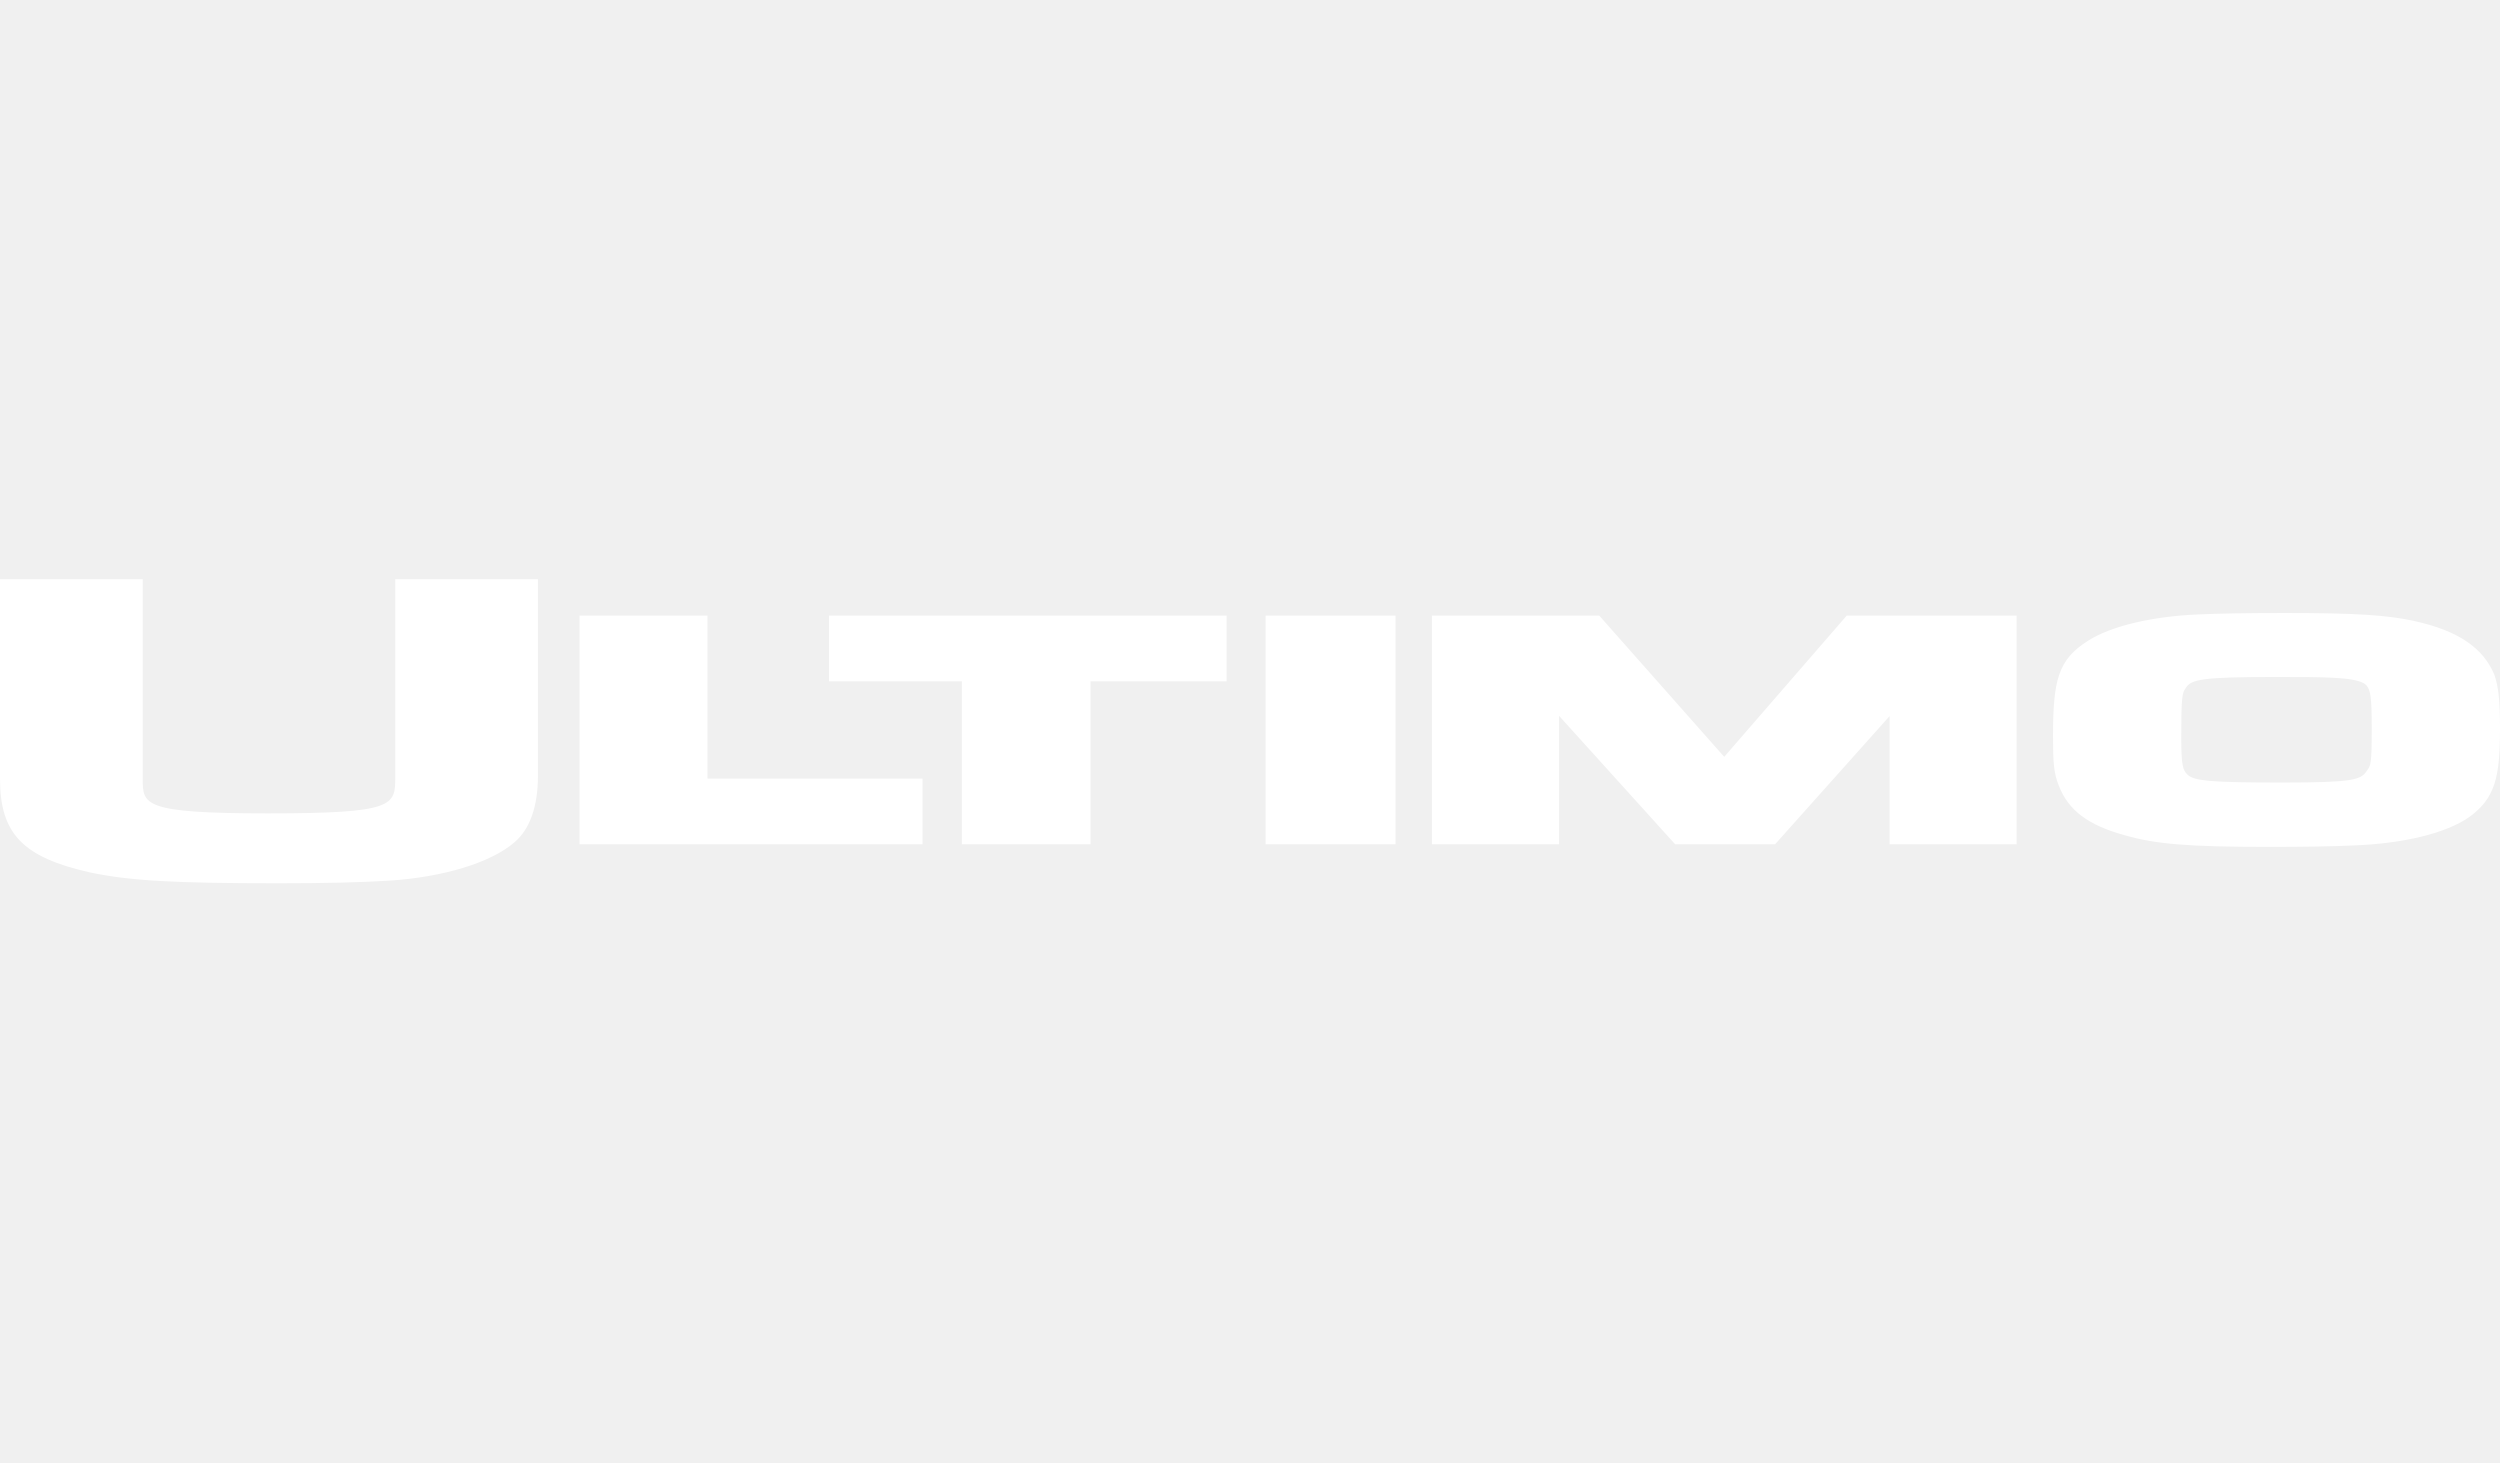
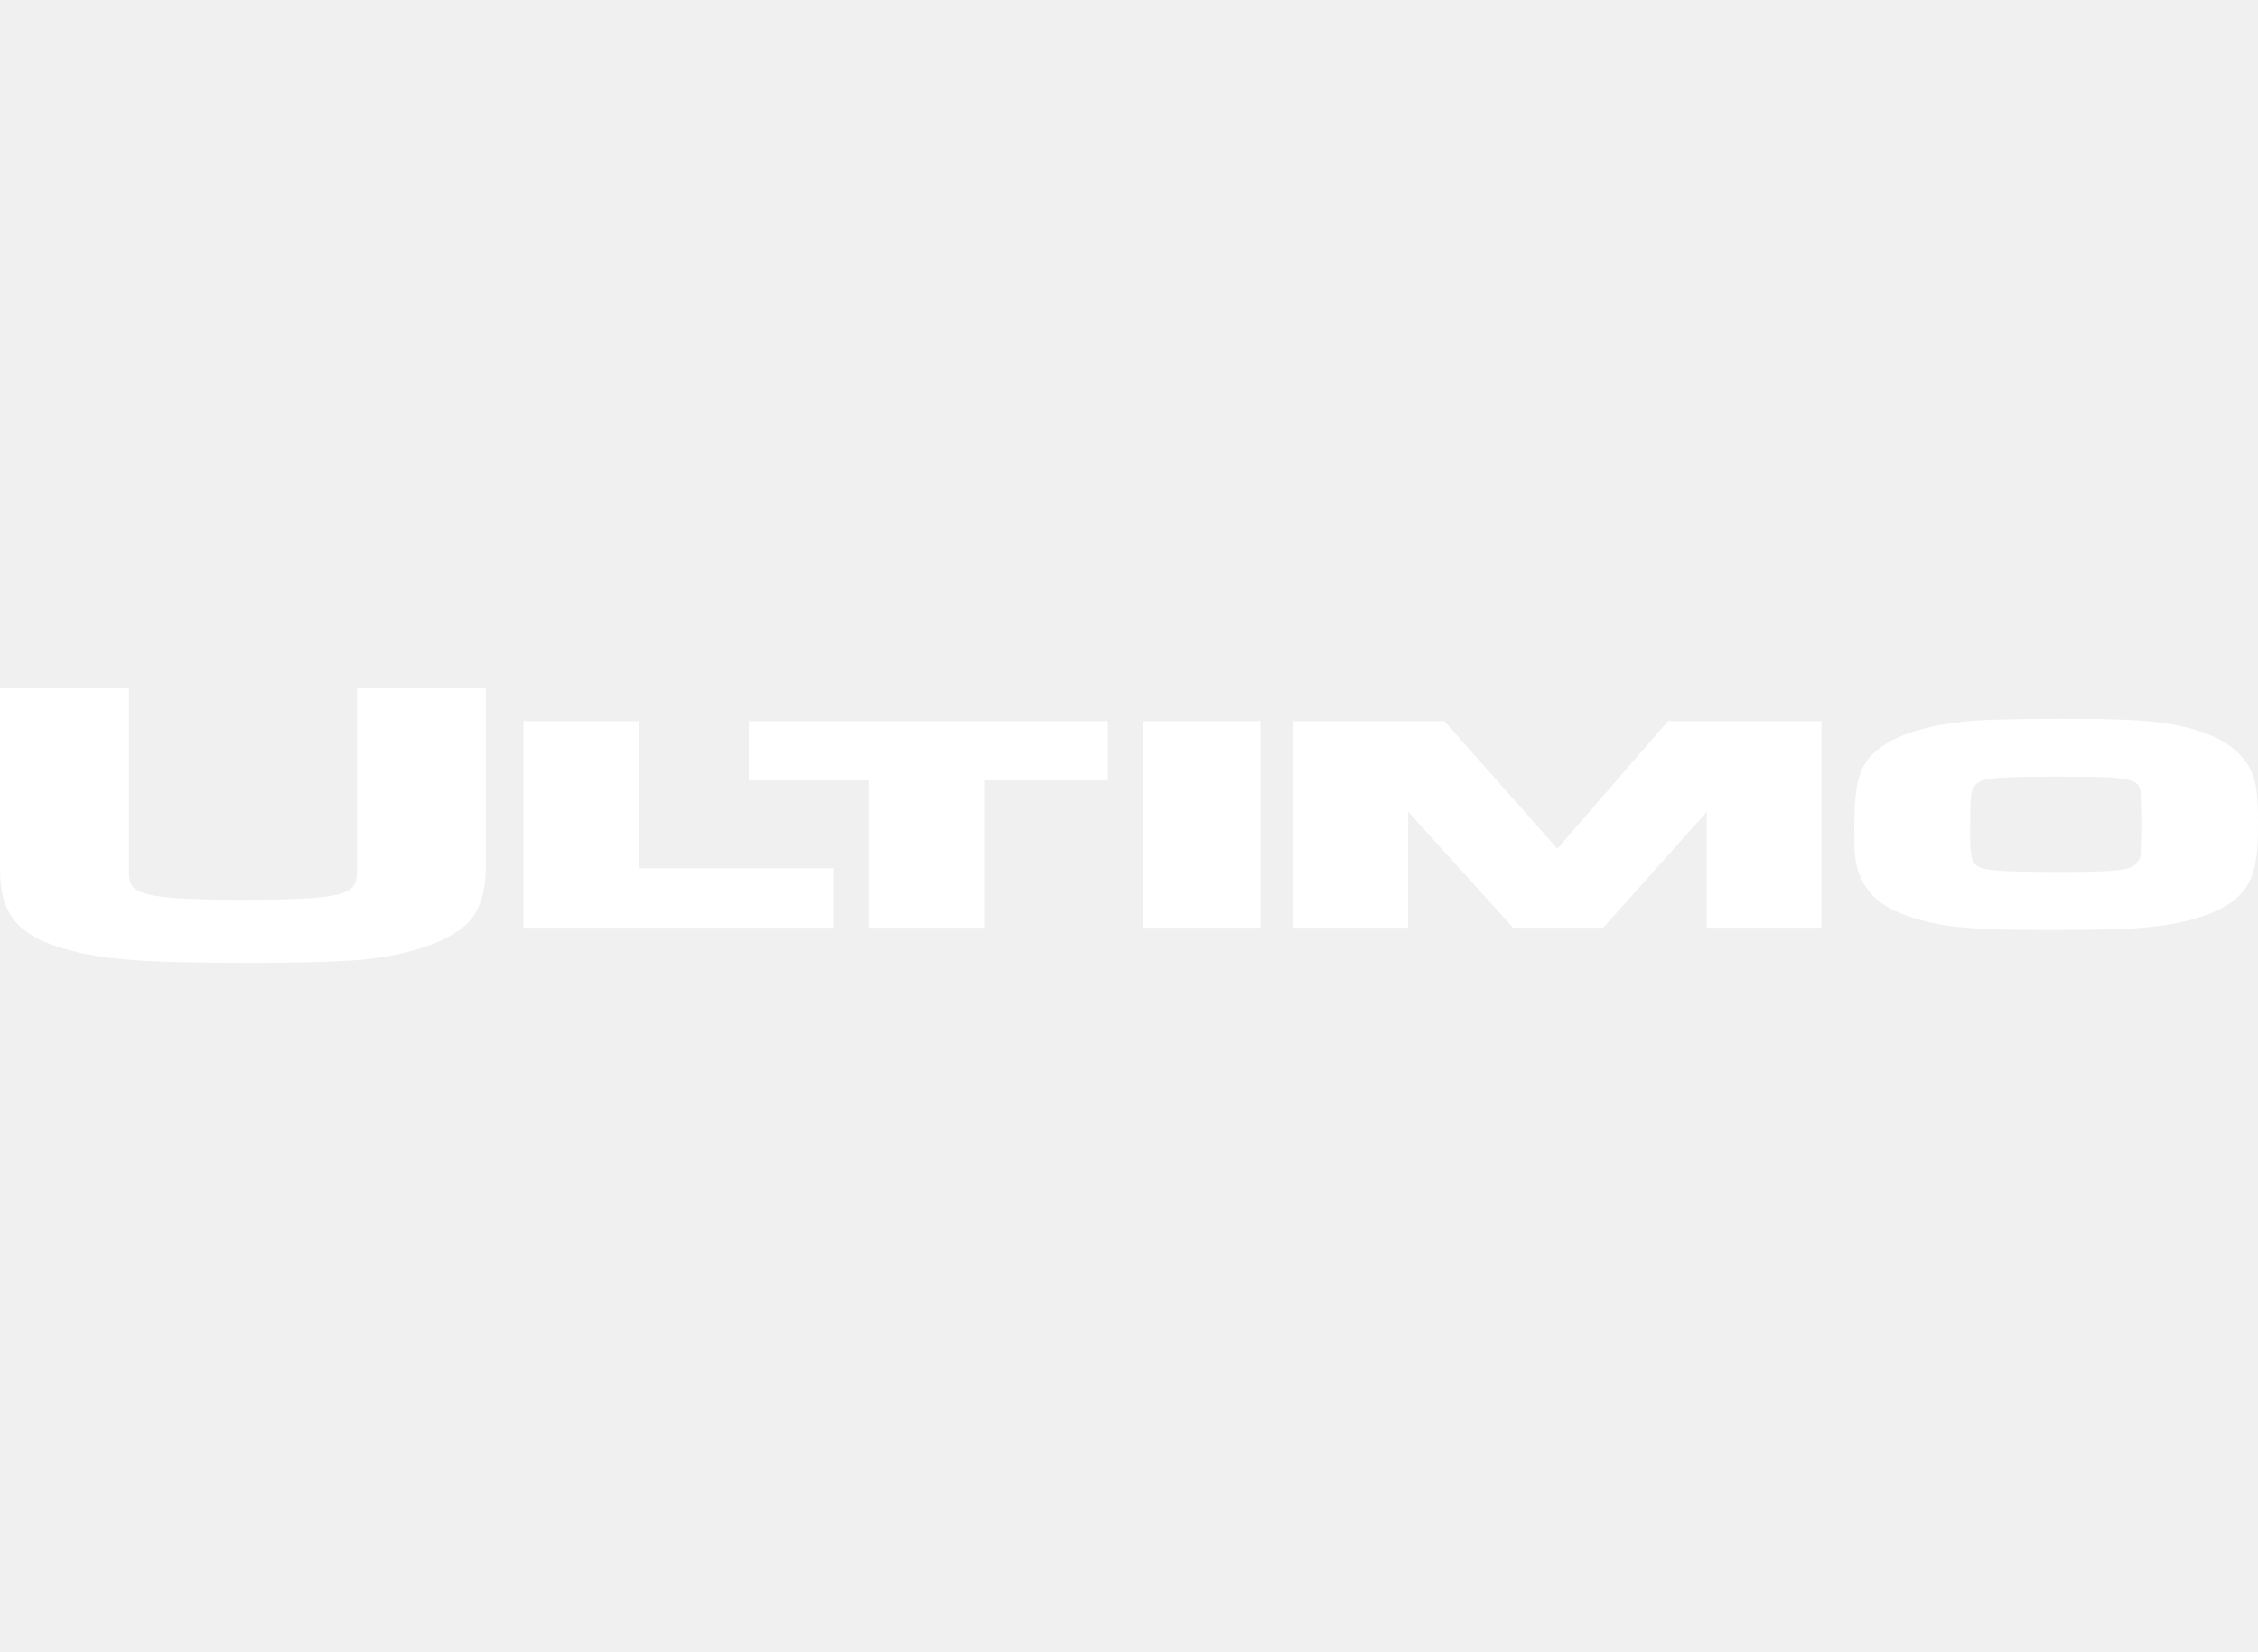
- <svg xmlns="http://www.w3.org/2000/svg" width="200px" height="117px" viewBox="0 0 962 117" version="1.1">
+ <svg xmlns="http://www.w3.org/2000/svg" width="160px" height="117px" viewBox="0 0 962 117" version="1.1">
  <g id="Element-/-Logo-/-Ultimo-white" stroke="none" stroke-width="1" fill="none" fill-rule="evenodd">
    <g id="Group" fill="#FFFFFF">
      <path d="M152.093,0 L152.093,75.994 C152.093,87.112 152.093,90.105 103.035,90.105 C54.919,90.105 54.919,86.752 54.919,76.781 L54.919,0 L0,0 L0,76.781 C0,97.919 8.755,107.017 34.682,112.836 C49.889,116.027 66.79,117 107.056,117 C125.225,117 138.739,116.672 149.581,116.002 C170.508,114.695 189.047,109.024 197.962,101.216 C203.848,96.29 207,87.446 207,75.703 L207,0 L152.093,0" id="Fill-1" />
      <polyline id="Fill-2" points="223 14 223 102 355 102 355 76.715 272.245 76.715 272.245 14 223 14" />
      <polyline id="Fill-3" points="319 14 319 39.285 370.115 39.285 370.115 102 419.642 102 419.642 39.285 472 39.285 472 14 319 14" />
      <polygon id="Fill-4" points="487 102 537 102 537 14 487 14" />
      <path d="M710.618,14 C710.618,14 669.503,61.402 663.475,68.349 C657.367,61.445 615.386,14 615.386,14 L551,14 L551,102 L599.917,102 L599.917,52.56 C611.442,65.298 644.6,102 644.6,102 L683.043,102 C683.043,102 715.626,65.527 727.114,52.671 L727.114,102 L776,102 L776,14 L710.618,14" id="Fill-5" />
      <path d="M845.68,13.557 C828.087,14.3 812.361,18.038 803.638,23.583 C791.879,30.899 790,38.851 790,60.643 C790,70.613 790.326,74.716 792.193,79.346 C795.84,88.883 803.453,94.651 817.634,98.525 C829.443,101.954 842.372,103 872.889,103 C886.983,103 897.412,102.827 905.704,102.443 C924.947,101.713 941.118,97.764 950.031,91.612 C960.201,84.266 962,76.245 962,57.307 C962,46.885 961.439,41.544 959.881,36.889 L959.826,36.71 L959.745,36.543 C955.366,26.3 945.75,19.826 929.469,16.187 C918.824,13.78 906.652,13 879.394,13 C864.573,13 853.855,13.186 845.68,13.557 M841.701,75.15 C840.013,73.479 839.348,71.77 839.348,61.181 C839.348,45.053 839.705,43.815 840.956,42.051 L841.042,41.927 L841.116,41.797 C843.136,38.517 847.615,37.62 875.359,37.62 C894.172,37.62 905.531,37.62 909.677,40.095 C912.418,41.735 912.64,45.82 912.64,58 C912.64,71.176 912.252,71.702 910.779,73.677 L910.644,73.869 C908.432,77.173 905.451,78.238 878.476,78.238 C851.07,78.238 844.19,77.662 841.701,75.15" id="Fill-6" />
    </g>
  </g>
</svg>
